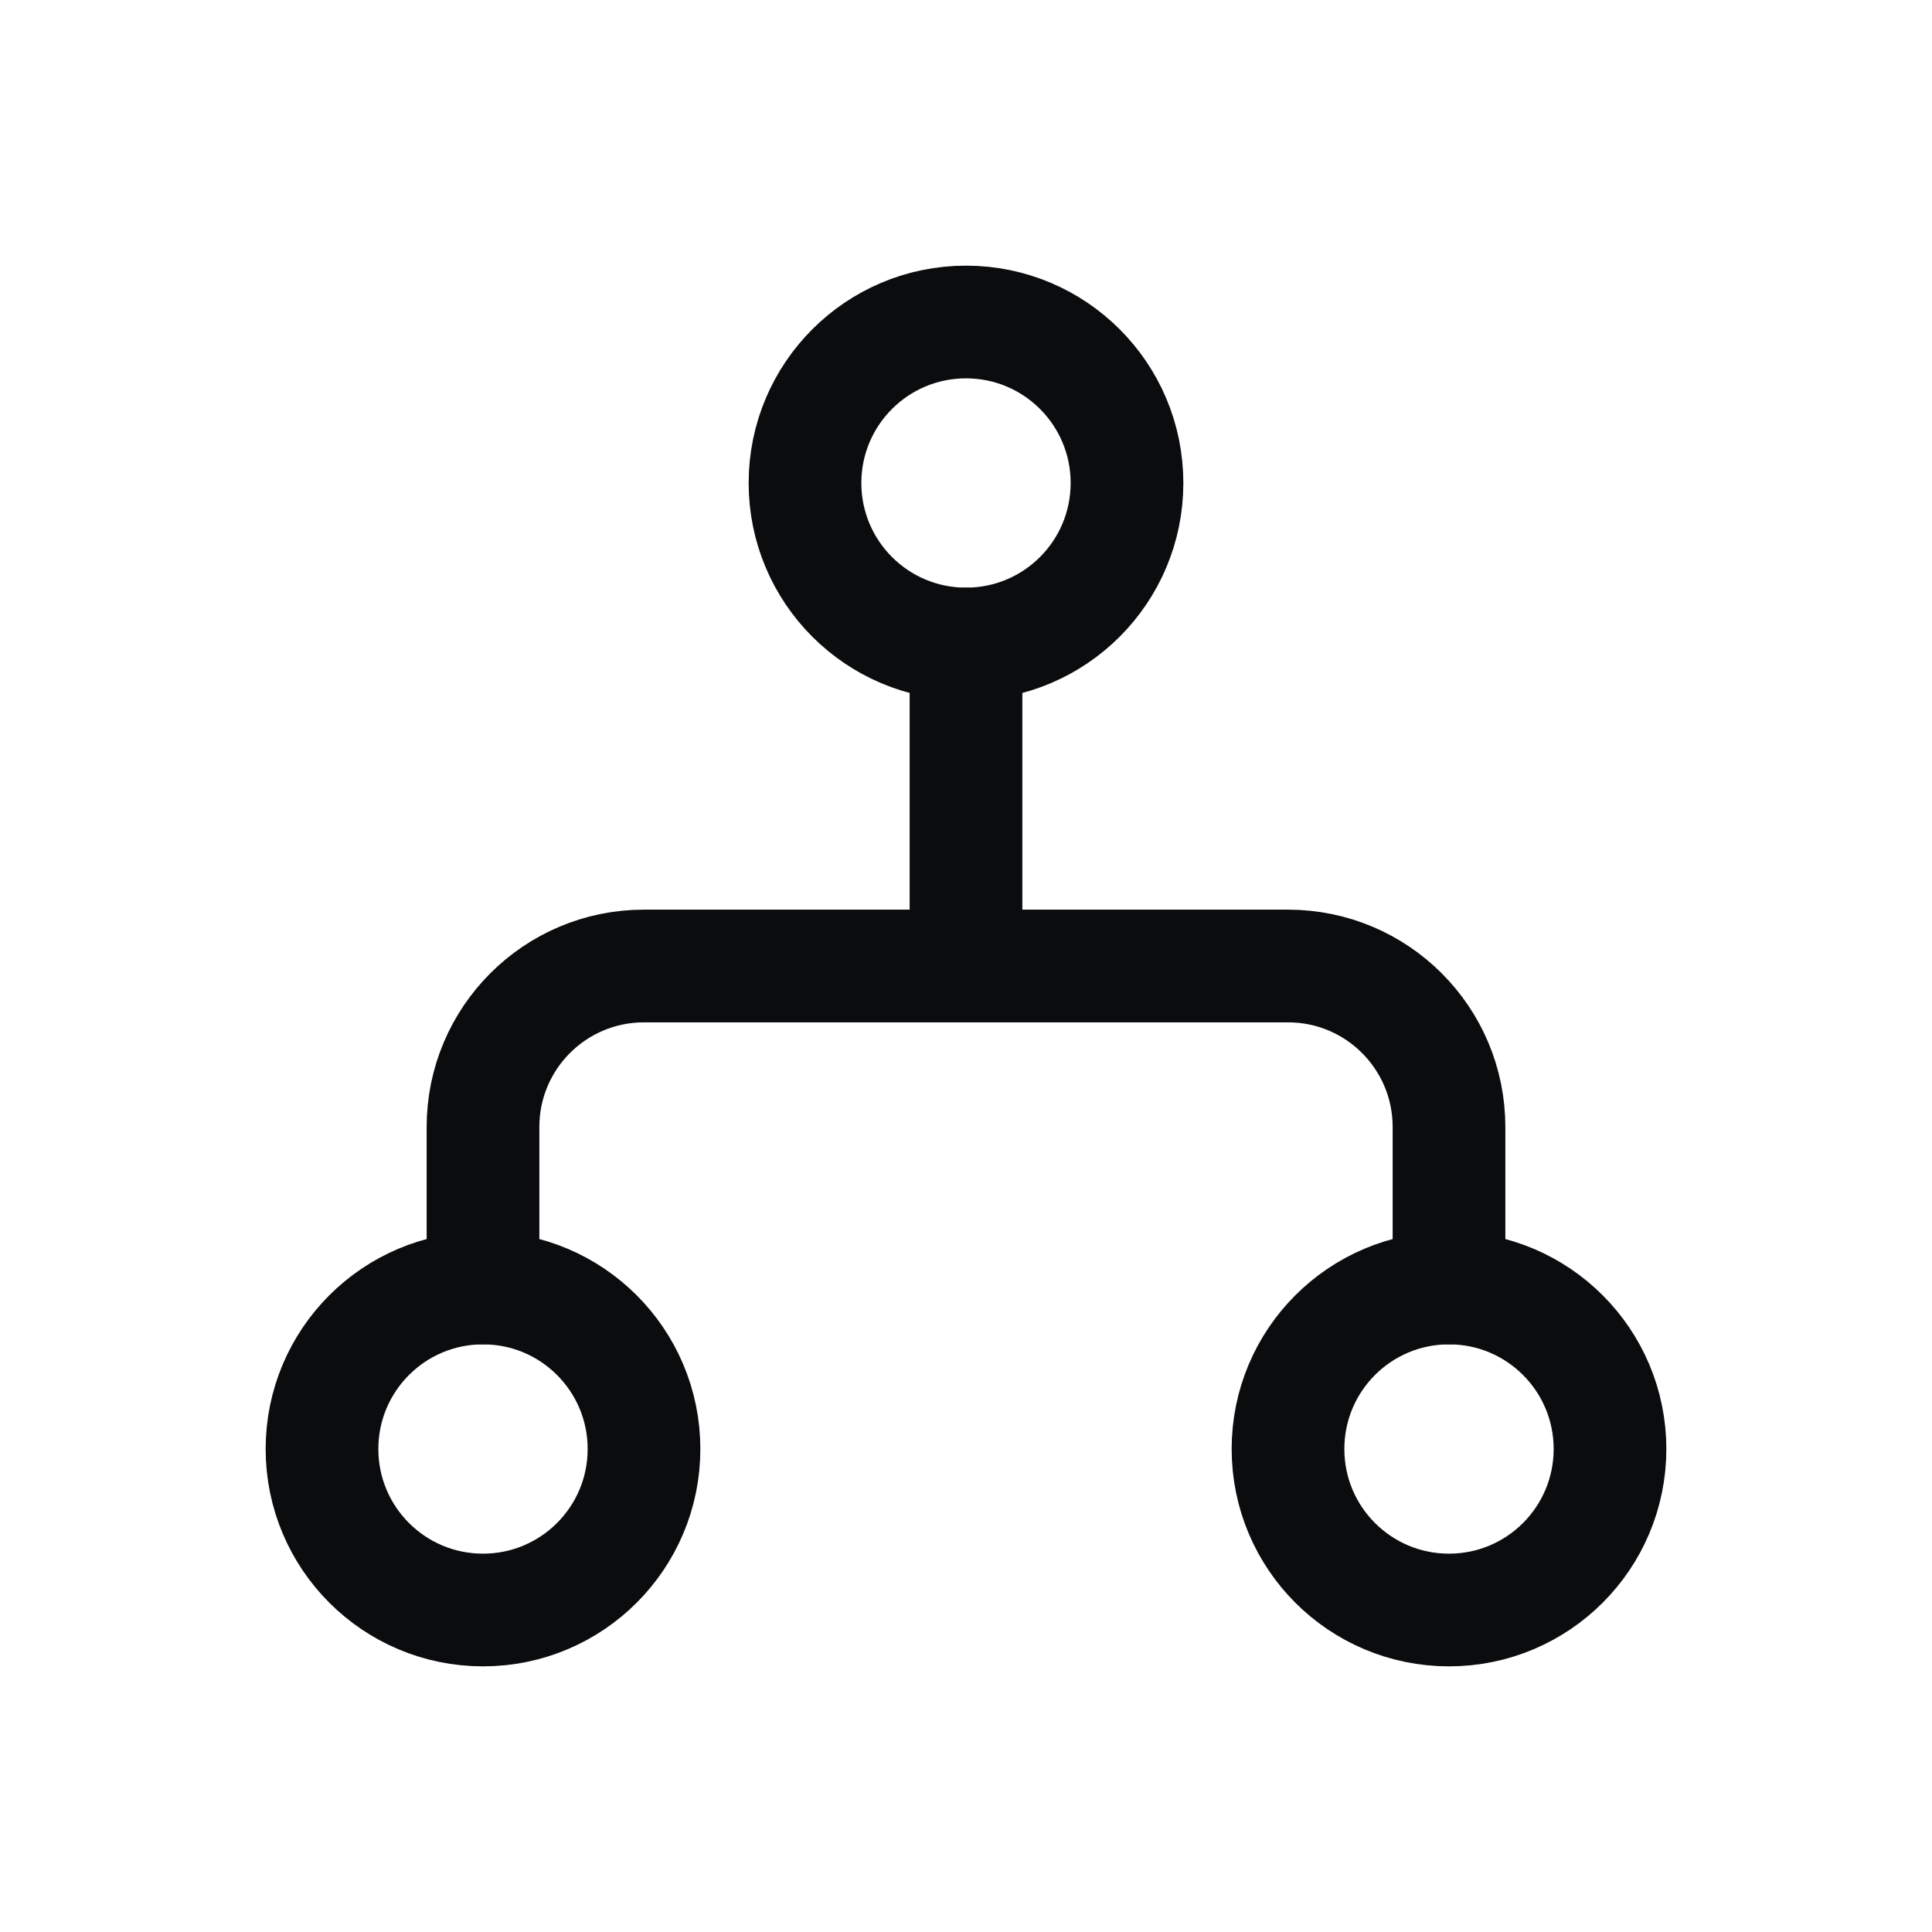
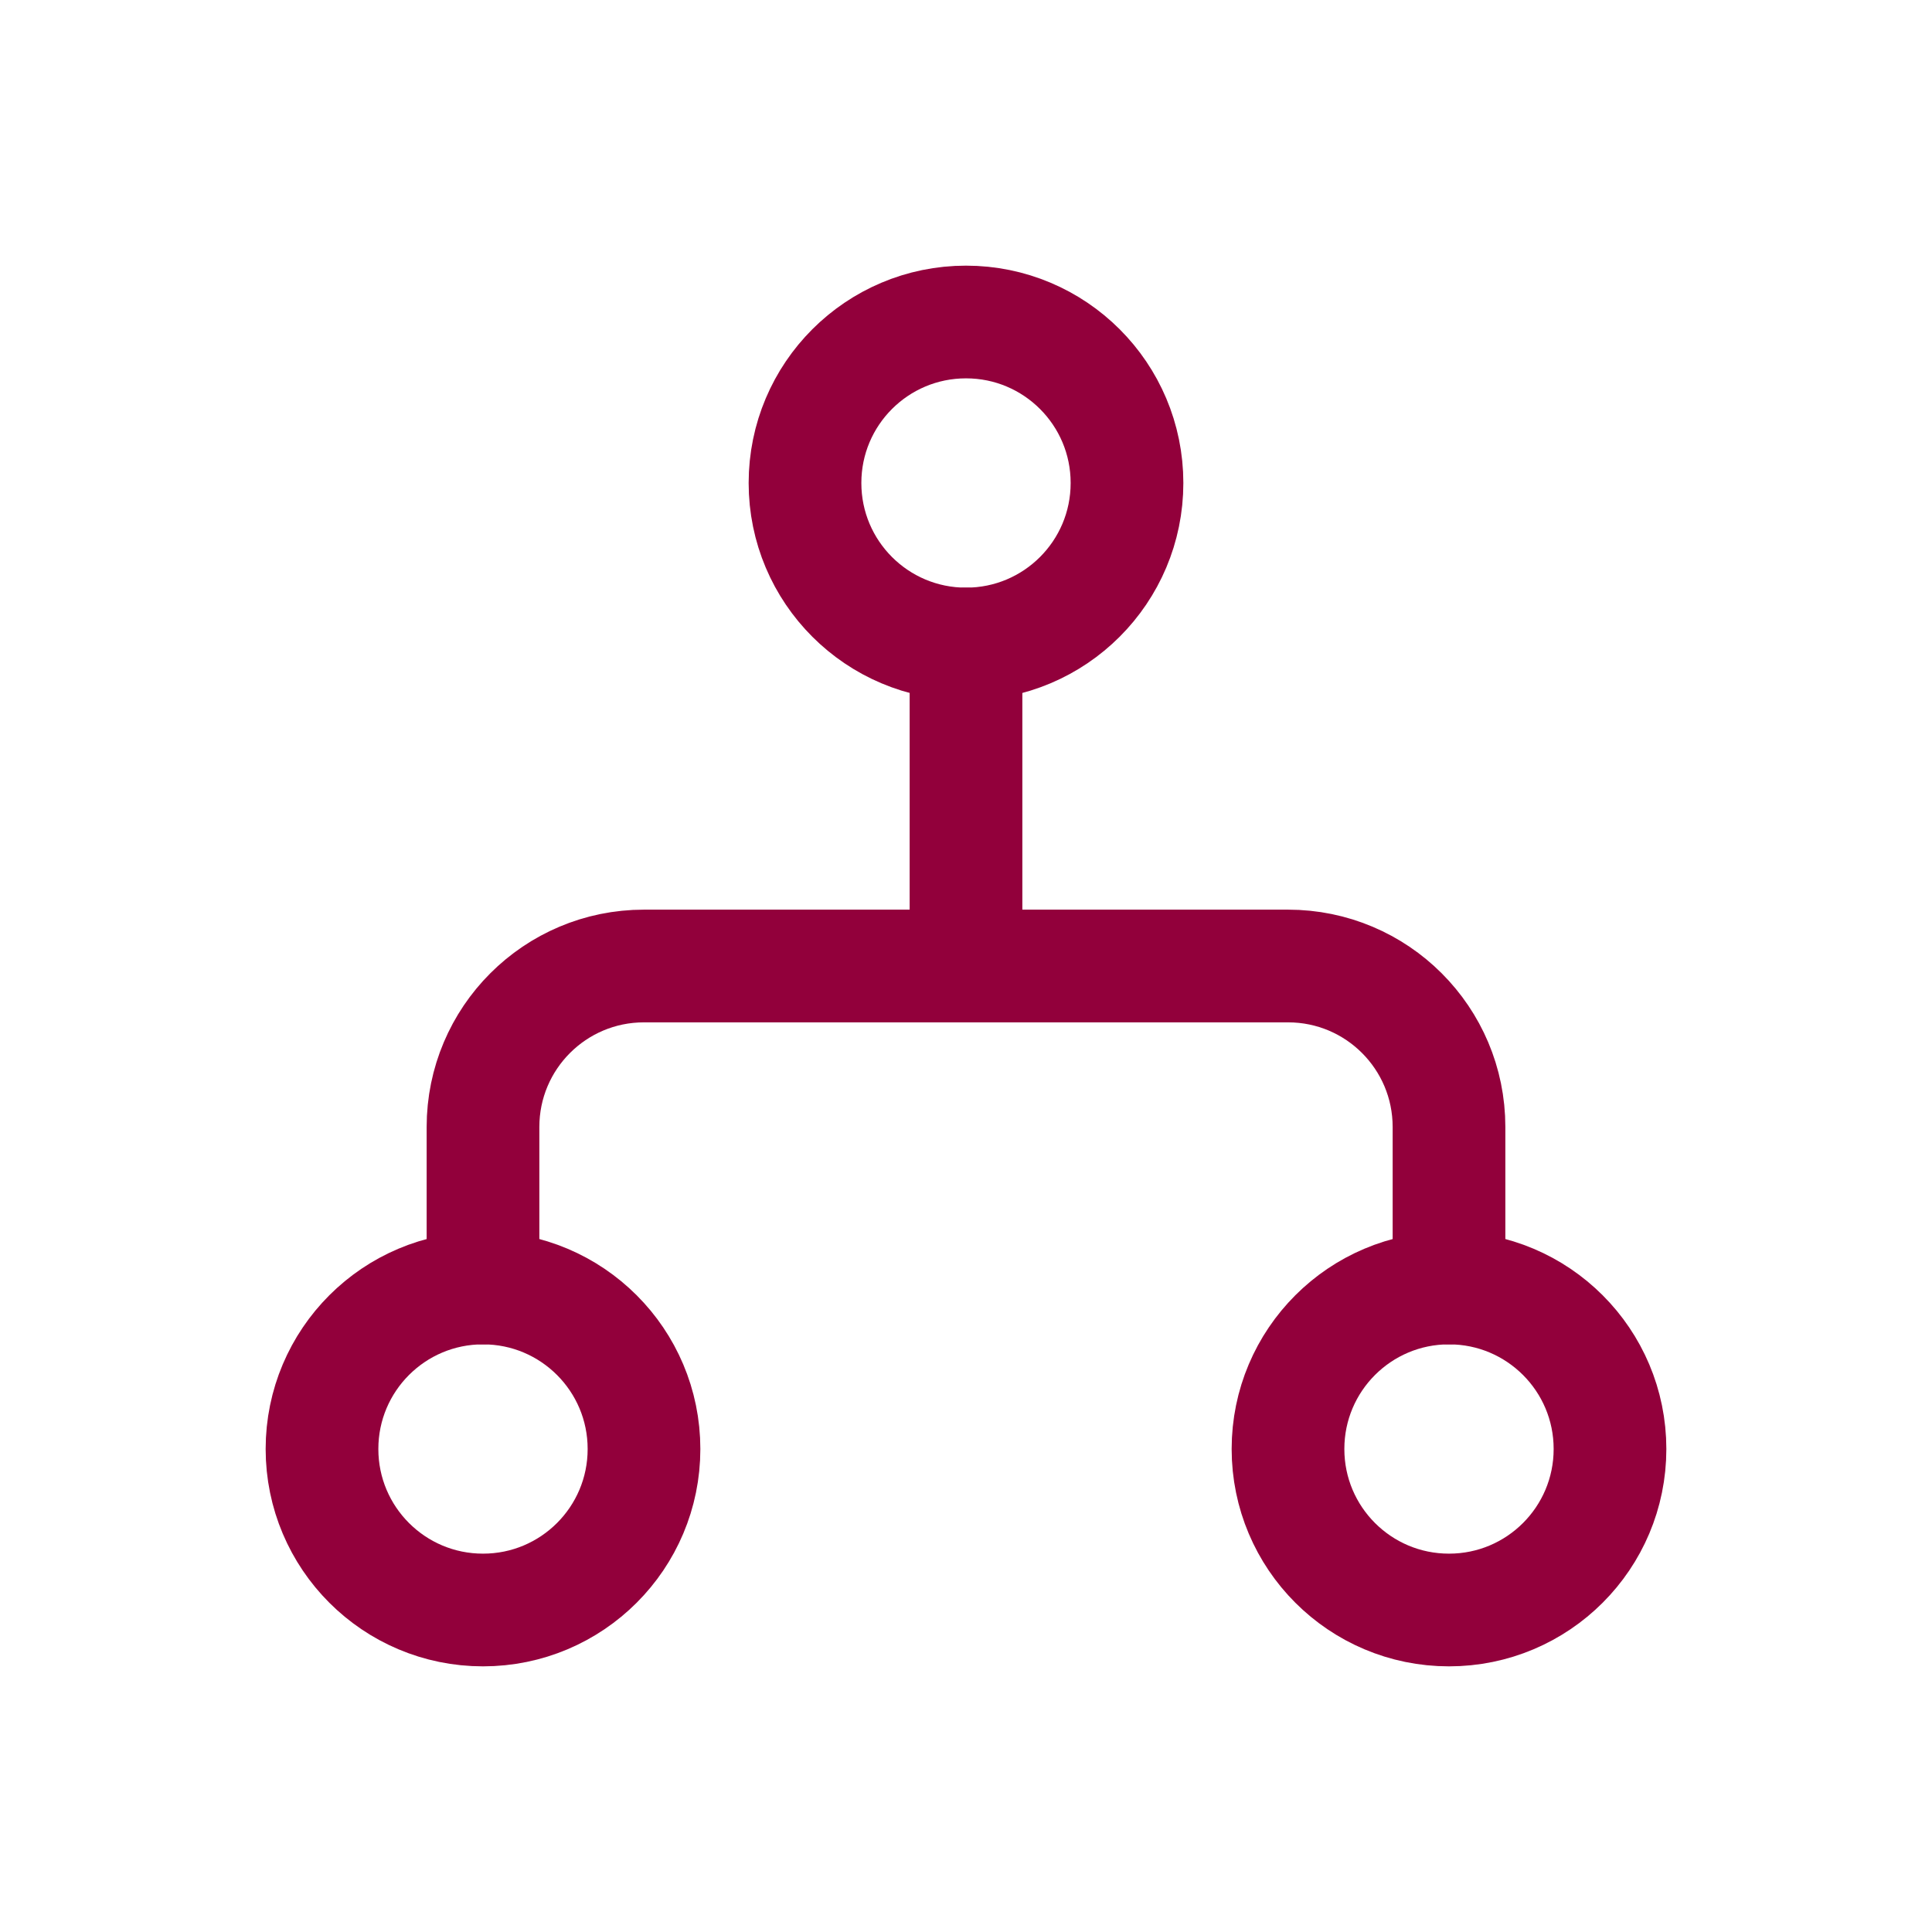
<svg xmlns="http://www.w3.org/2000/svg" width="24" height="24" viewBox="0 0 24 24" fill="none">
-   <path d="M18 16V14C18 12.895 17.105 12 16 12H12M12 12V8M12 12H8C6.895 12 6 12.895 6 14V16" stroke="#0B0C0E" stroke-width="1.4" stroke-linecap="round" />
-   <path d="M16 18C16 16.895 16.895 16 18 16V16C19.105 16 20 16.895 20 18V18C20 19.105 19.105 20 18 20V20C16.895 20 16 19.105 16 18V18Z" stroke="#0B0C0E" stroke-width="1.4" stroke-linejoin="round" />
-   <path d="M10 6C10 4.895 10.895 4 12 4V4C13.105 4 14 4.895 14 6V6C14 7.105 13.105 8 12 8V8C10.895 8 10 7.105 10 6V6Z" stroke="#0B0C0E" stroke-width="1.4" stroke-linejoin="round" />
-   <path d="M4 18C4 16.895 4.895 16 6 16V16C7.105 16 8 16.895 8 18V18C8 19.105 7.105 20 6 20V20C4.895 20 4 19.105 4 18V18Z" stroke="#0B0C0E" stroke-width="1.4" stroke-linejoin="round" />
+   <path d="M18 16V14C18 12.895 17.105 12 16 12H12M12 12V8M12 12H8C6.895 12 6 12.895 6 14V16" stroke="#92003B" stroke-width="1.4" stroke-linecap="round" />
+   <path d="M16 18C16 16.895 16.895 16 18 16V16C19.105 16 20 16.895 20 18V18C20 19.105 19.105 20 18 20V20C16.895 20 16 19.105 16 18V18Z" stroke="#92003B" stroke-width="1.4" stroke-linejoin="round" />
+   <path d="M10 6C10 4.895 10.895 4 12 4V4C13.105 4 14 4.895 14 6V6C14 7.105 13.105 8 12 8V8C10.895 8 10 7.105 10 6V6Z" stroke="#92003B" stroke-width="1.4" stroke-linejoin="round" />
+   <path d="M4 18C4 16.895 4.895 16 6 16V16C7.105 16 8 16.895 8 18V18C8 19.105 7.105 20 6 20V20C4.895 20 4 19.105 4 18V18Z" stroke="#92003B" stroke-width="1.4" stroke-linejoin="round" />
</svg>
